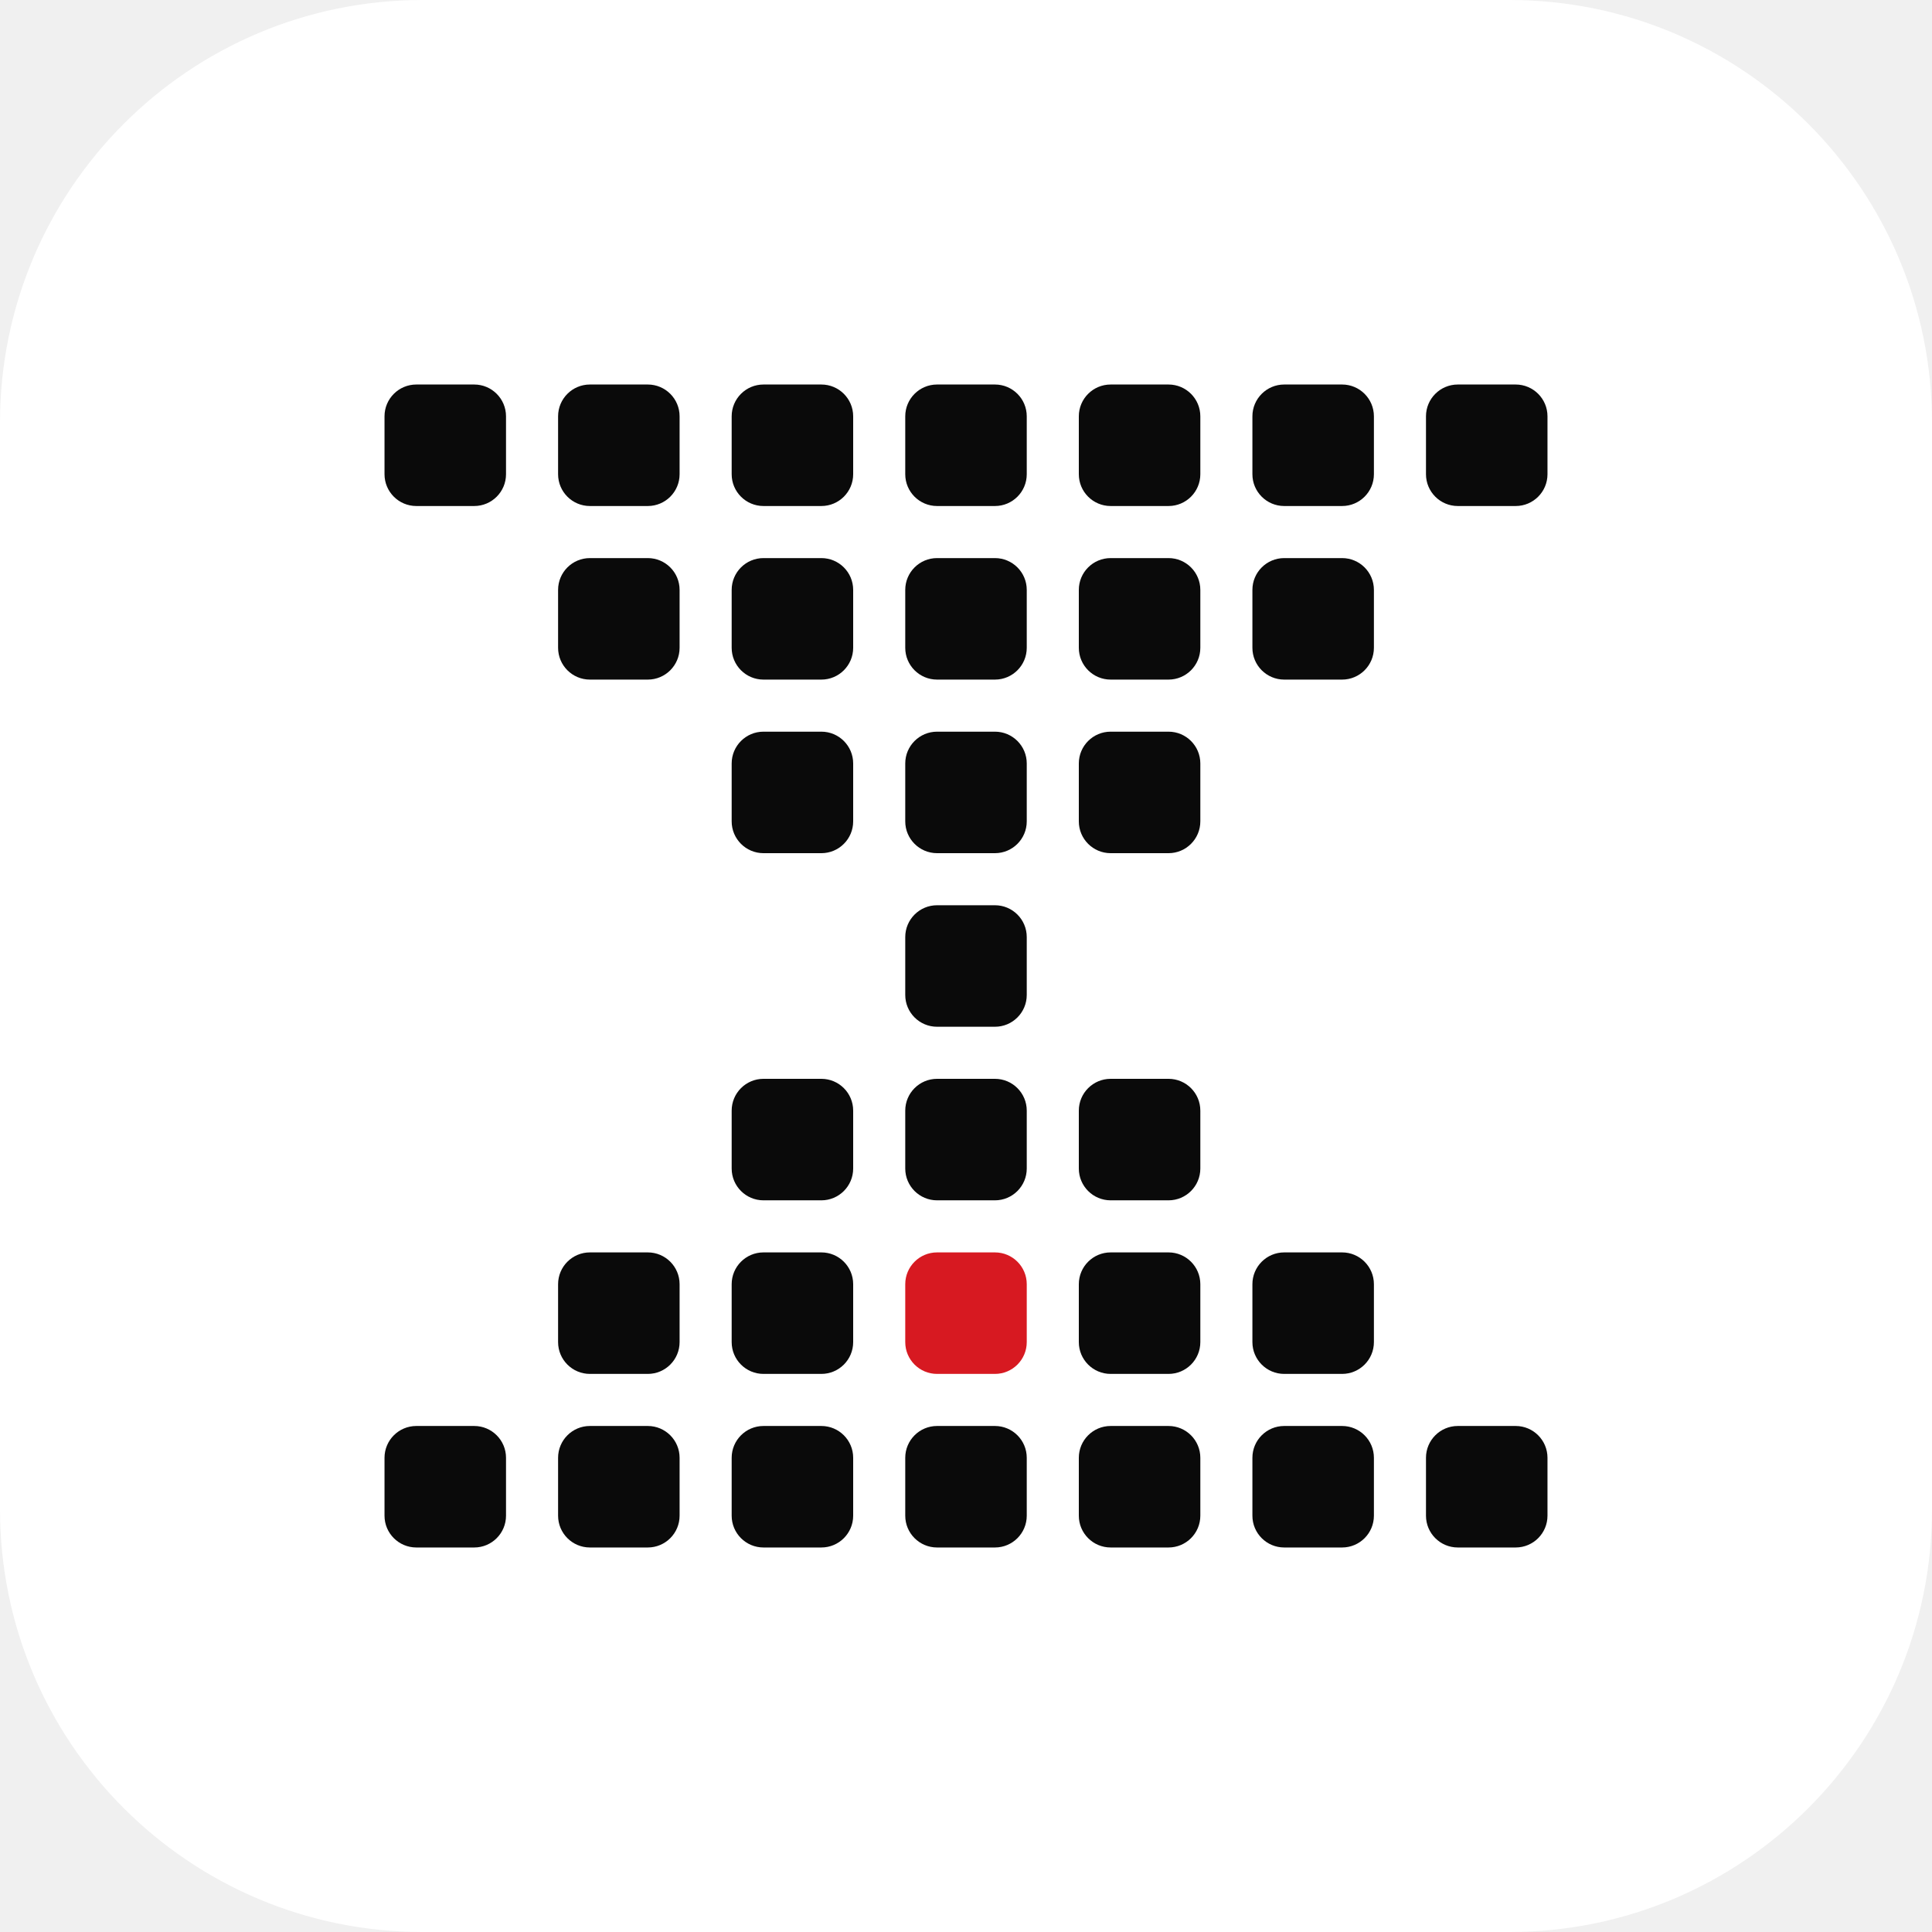
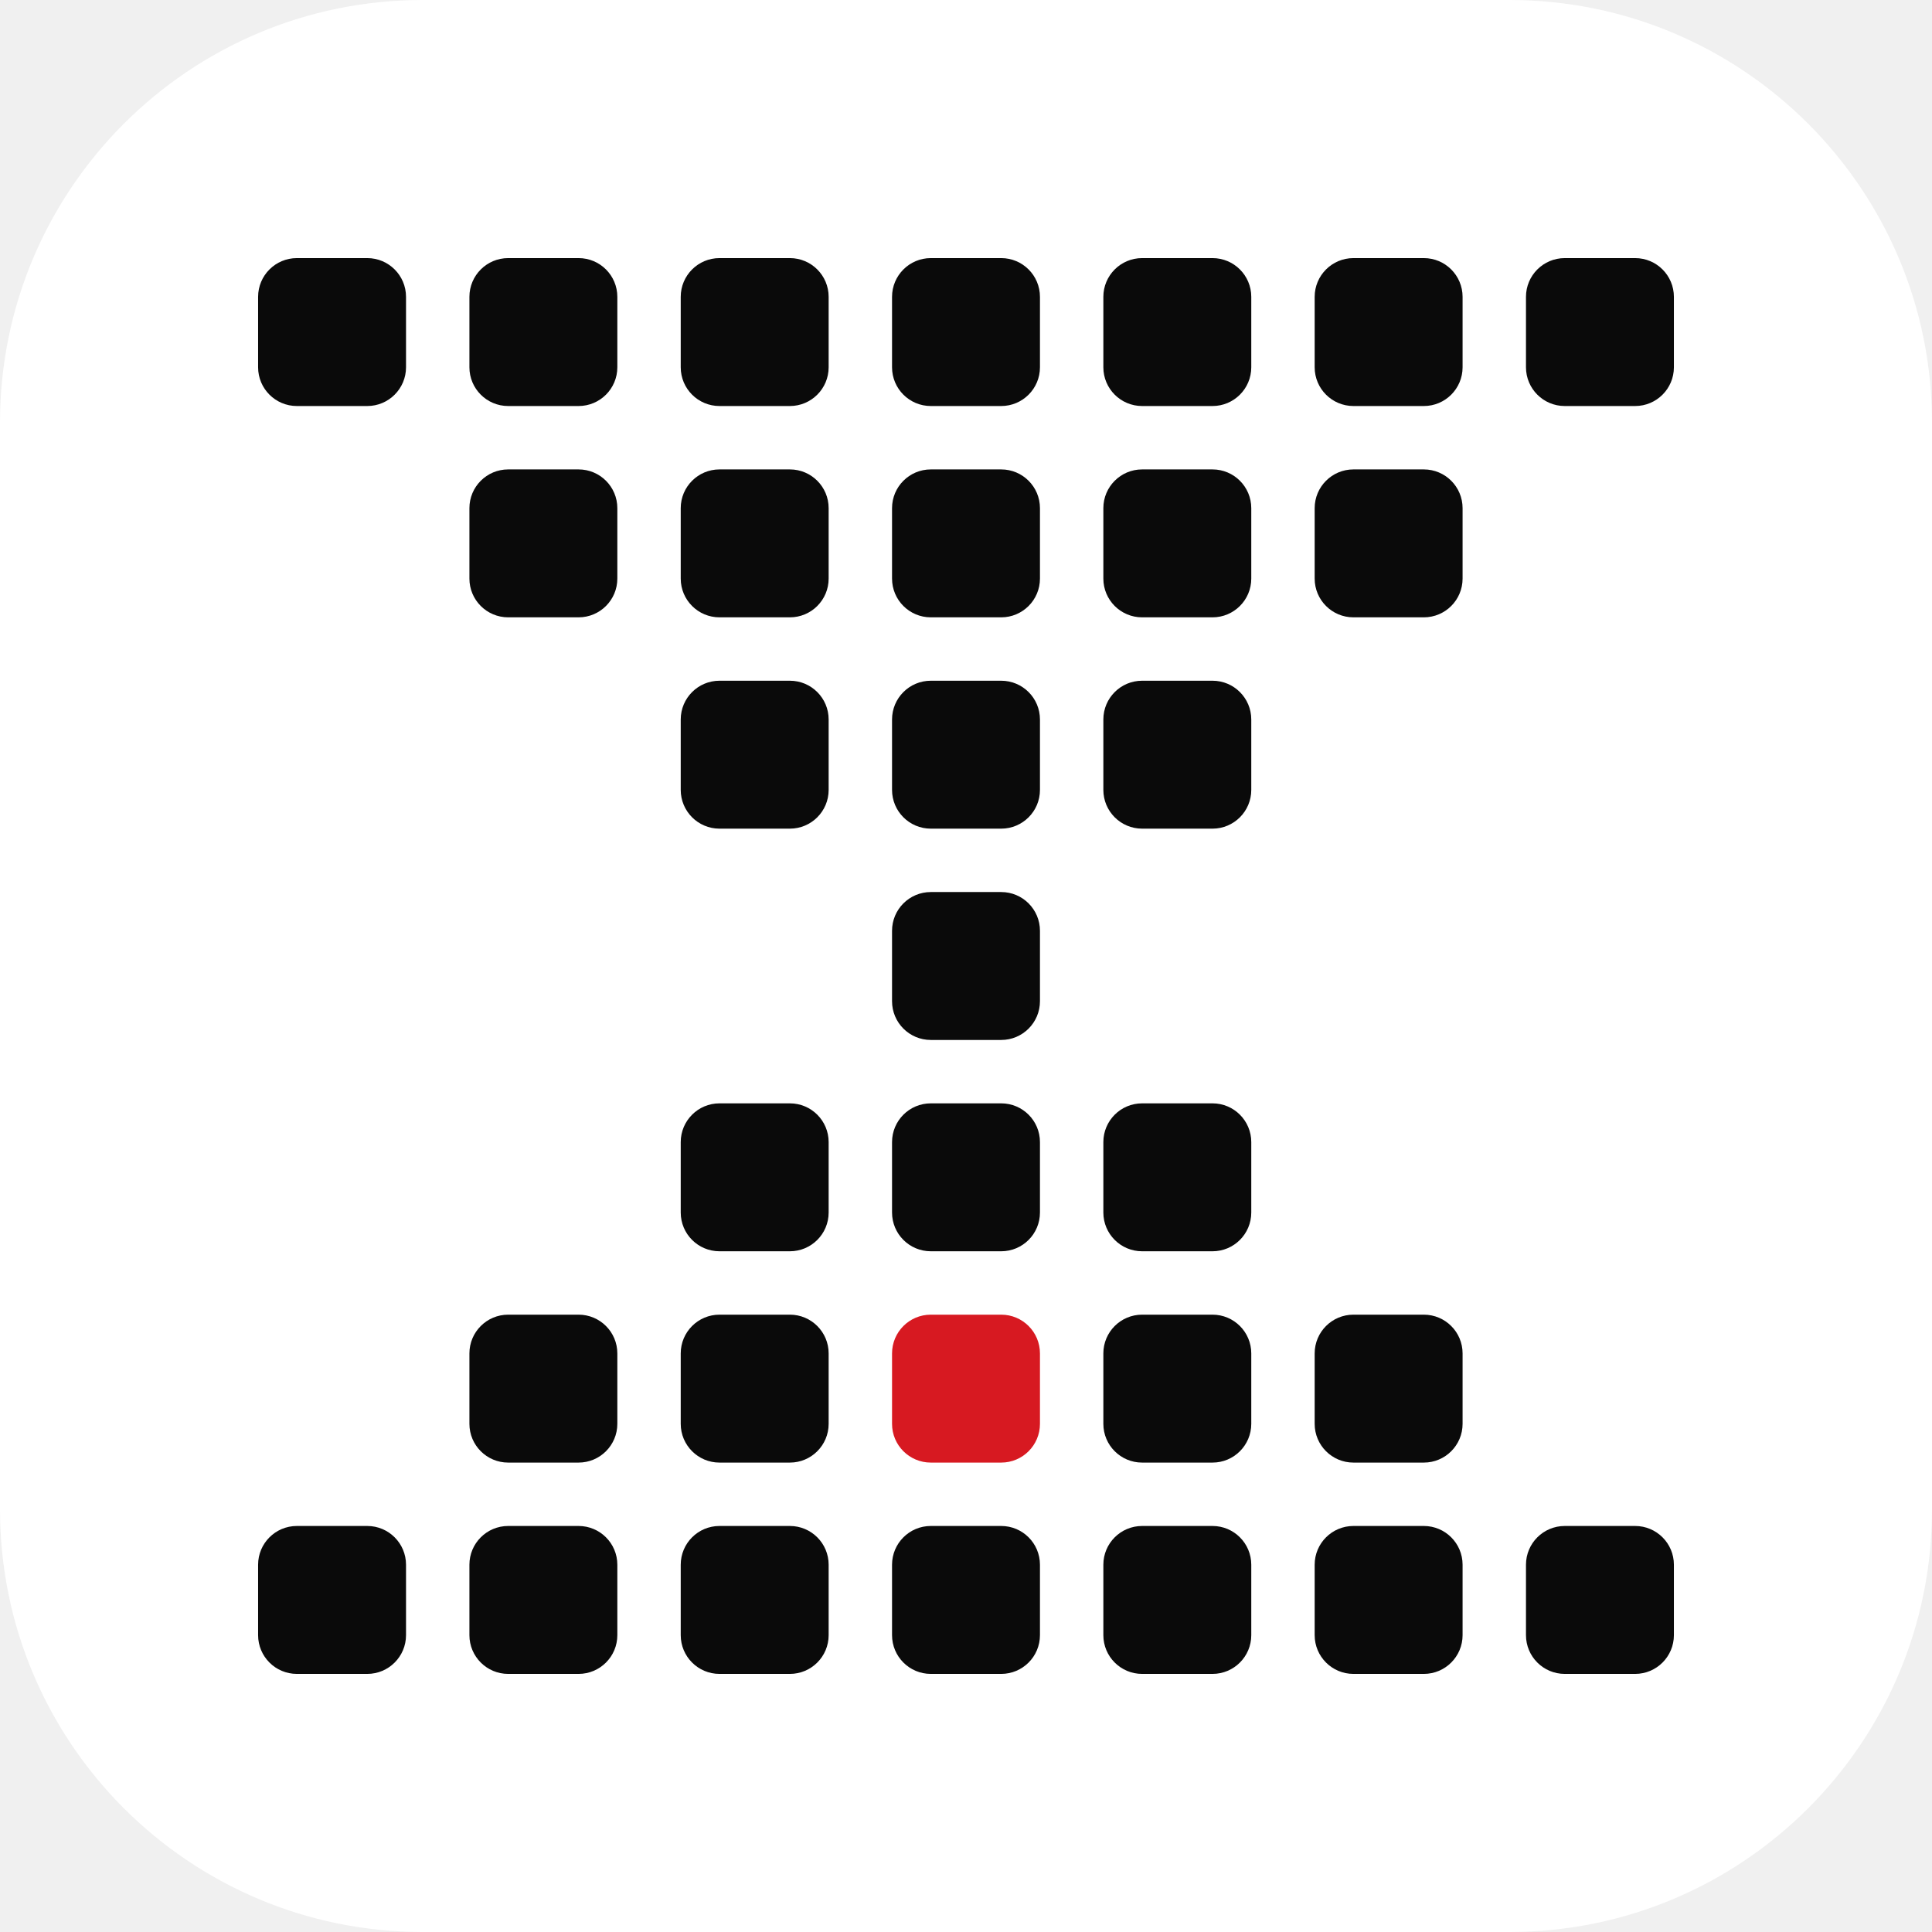
<svg xmlns="http://www.w3.org/2000/svg" viewBox="0 0 512 512" width="512" height="512">
  <rect width="512" height="512" rx="112" fill="#FFFFFF" />
  <g fill="#0A0A0A">
-     <rect x="101.9" y="101.9" width="32.2" height="32.2" rx="8.43" />
-     <rect x="147.9" y="101.9" width="32.2" height="32.2" rx="8.43" />
-     <rect x="193.9" y="101.9" width="32.2" height="32.2" rx="8.43" />
-     <rect x="239.9" y="101.9" width="32.2" height="32.2" rx="8.43" />
-     <rect x="285.9" y="101.9" width="32.2" height="32.2" rx="8.43" />
-     <rect x="331.9" y="101.9" width="32.2" height="32.2" rx="8.43" />
-     <rect x="377.9" y="101.9" width="32.2" height="32.2" rx="8.43" />
-     <rect x="147.9" y="147.9" width="32.2" height="32.2" rx="8.43" />
-     <rect x="193.9" y="147.9" width="32.2" height="32.2" rx="8.43" />
-     <rect x="239.9" y="147.9" width="32.2" height="32.2" rx="8.43" />
-     <rect x="285.9" y="147.9" width="32.2" height="32.2" rx="8.43" />
-     <rect x="331.9" y="147.9" width="32.2" height="32.2" rx="8.43" />
-     <rect x="193.9" y="193.9" width="32.2" height="32.2" rx="8.43" />
-     <rect x="239.9" y="193.9" width="32.2" height="32.2" rx="8.43" />
-     <rect x="285.9" y="193.9" width="32.2" height="32.2" rx="8.43" />
-     <rect x="239.9" y="239.9" width="32.2" height="32.2" rx="8.43" />
-     <rect x="193.9" y="285.9" width="32.2" height="32.2" rx="8.43" />
-     <rect x="239.9" y="285.9" width="32.2" height="32.2" rx="8.43" />
-     <rect x="285.9" y="285.9" width="32.2" height="32.2" rx="8.43" />
-     <rect x="147.9" y="331.9" width="32.2" height="32.2" rx="8.43" />
-     <rect x="193.9" y="331.9" width="32.2" height="32.2" rx="8.43" />
-     <rect x="285.9" y="331.9" width="32.2" height="32.2" rx="8.43" />
-     <rect x="331.9" y="331.9" width="32.2" height="32.2" rx="8.43" />
-     <rect x="101.9" y="377.9" width="32.2" height="32.2" rx="8.43" />
-     <rect x="147.9" y="377.9" width="32.2" height="32.2" rx="8.43" />
-     <rect x="193.9" y="377.9" width="32.2" height="32.2" rx="8.43" />
-     <rect x="239.9" y="377.9" width="32.2" height="32.2" rx="8.43" />
-     <rect x="285.9" y="377.9" width="32.2" height="32.2" rx="8.43" />
-     <rect x="331.9" y="377.9" width="32.2" height="32.2" rx="8.43" />
-     <rect x="377.9" y="377.9" width="32.2" height="32.2" rx="8.43" />
+     <rect x="68.4" y="68.4" width="39.2" height="39.2" rx="10.27" />
+     <rect x="124.4" y="68.4" width="39.2" height="39.2" rx="10.27" />
+     <rect x="180.4" y="68.4" width="39.2" height="39.2" rx="10.27" />
+     <rect x="236.4" y="68.4" width="39.2" height="39.2" rx="10.27" />
+     <rect x="292.4" y="68.4" width="39.2" height="39.2" rx="10.27" />
+     <rect x="348.4" y="68.4" width="39.2" height="39.2" rx="10.27" />
+     <rect x="404.4" y="68.4" width="39.2" height="39.2" rx="10.27" />
+     <rect x="124.4" y="124.4" width="39.2" height="39.2" rx="10.27" />
+     <rect x="180.4" y="124.4" width="39.2" height="39.2" rx="10.27" />
+     <rect x="236.4" y="124.4" width="39.2" height="39.2" rx="10.27" />
+     <rect x="292.4" y="124.4" width="39.2" height="39.2" rx="10.27" />
+     <rect x="348.4" y="124.4" width="39.2" height="39.2" rx="10.27" />
+     <rect x="180.4" y="180.4" width="39.2" height="39.2" rx="10.27" />
+     <rect x="236.4" y="180.4" width="39.2" height="39.2" rx="10.27" />
+     <rect x="292.4" y="180.4" width="39.2" height="39.2" rx="10.27" />
+     <rect x="236.4" y="236.4" width="39.2" height="39.2" rx="10.27" />
+     <rect x="180.4" y="292.4" width="39.2" height="39.2" rx="10.27" />
+     <rect x="236.4" y="292.4" width="39.2" height="39.2" rx="10.27" />
+     <rect x="292.4" y="292.4" width="39.2" height="39.2" rx="10.27" />
+     <rect x="124.4" y="348.4" width="39.2" height="39.2" rx="10.27" />
+     <rect x="180.4" y="348.4" width="39.2" height="39.2" rx="10.27" />
+     <rect x="292.4" y="348.4" width="39.2" height="39.2" rx="10.27" />
+     <rect x="348.4" y="348.4" width="39.2" height="39.2" rx="10.27" />
+     <rect x="68.4" y="404.4" width="39.2" height="39.2" rx="10.27" />
+     <rect x="124.4" y="404.4" width="39.2" height="39.2" rx="10.27" />
+     <rect x="180.4" y="404.4" width="39.2" height="39.2" rx="10.27" />
+     <rect x="236.4" y="404.4" width="39.2" height="39.2" rx="10.27" />
+     <rect x="292.4" y="404.4" width="39.2" height="39.2" rx="10.27" />
+     <rect x="348.4" y="404.4" width="39.2" height="39.2" rx="10.27" />
+     <rect x="404.4" y="404.4" width="39.2" height="39.2" rx="10.27" />
  </g>
-   <rect x="239.9" y="331.9" width="32.2" height="32.2" rx="8.43" fill="#D71921" />
+   <rect x="236.4" y="348.4" width="39.2" height="39.2" rx="10.27" fill="#D71921" />
</svg>
